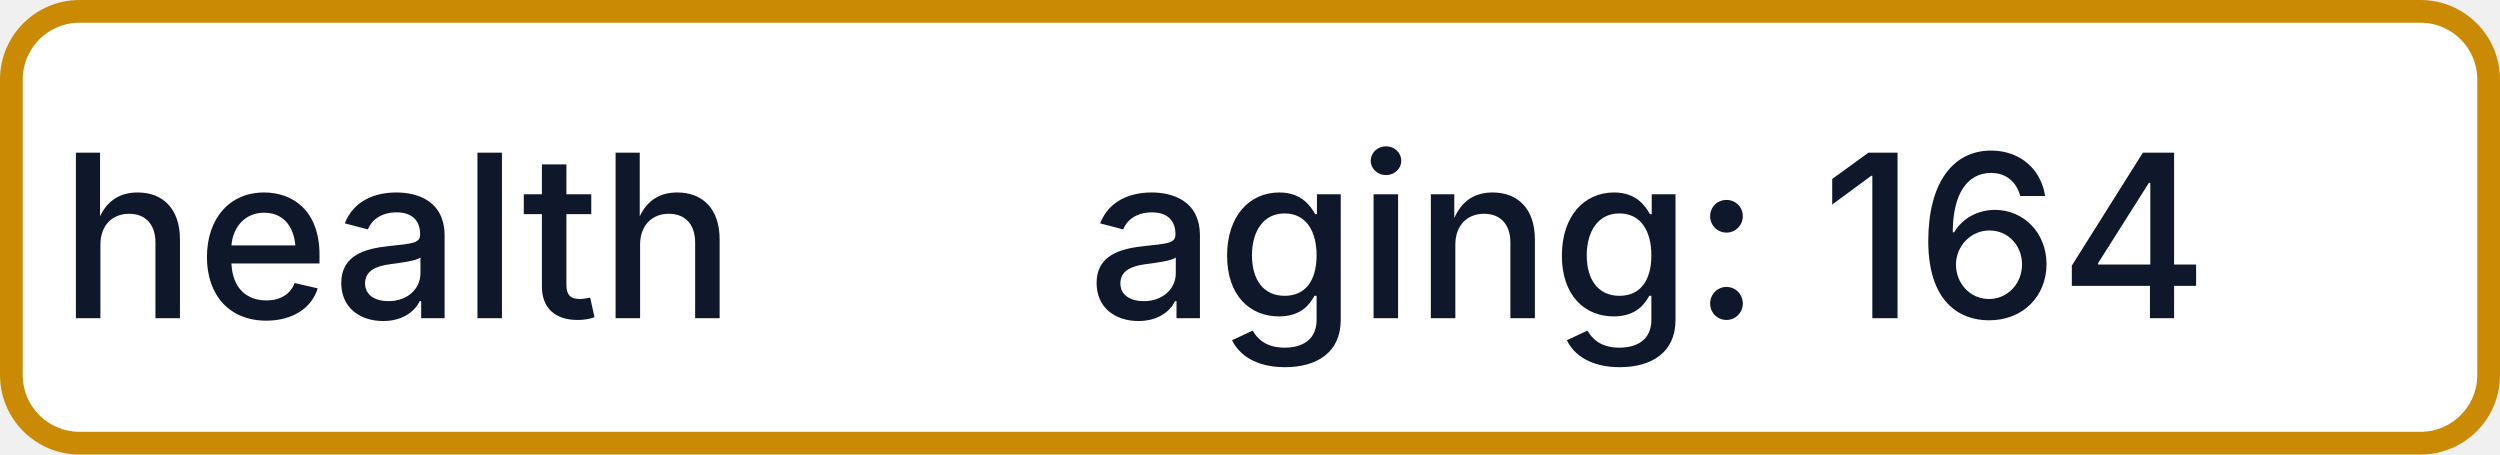
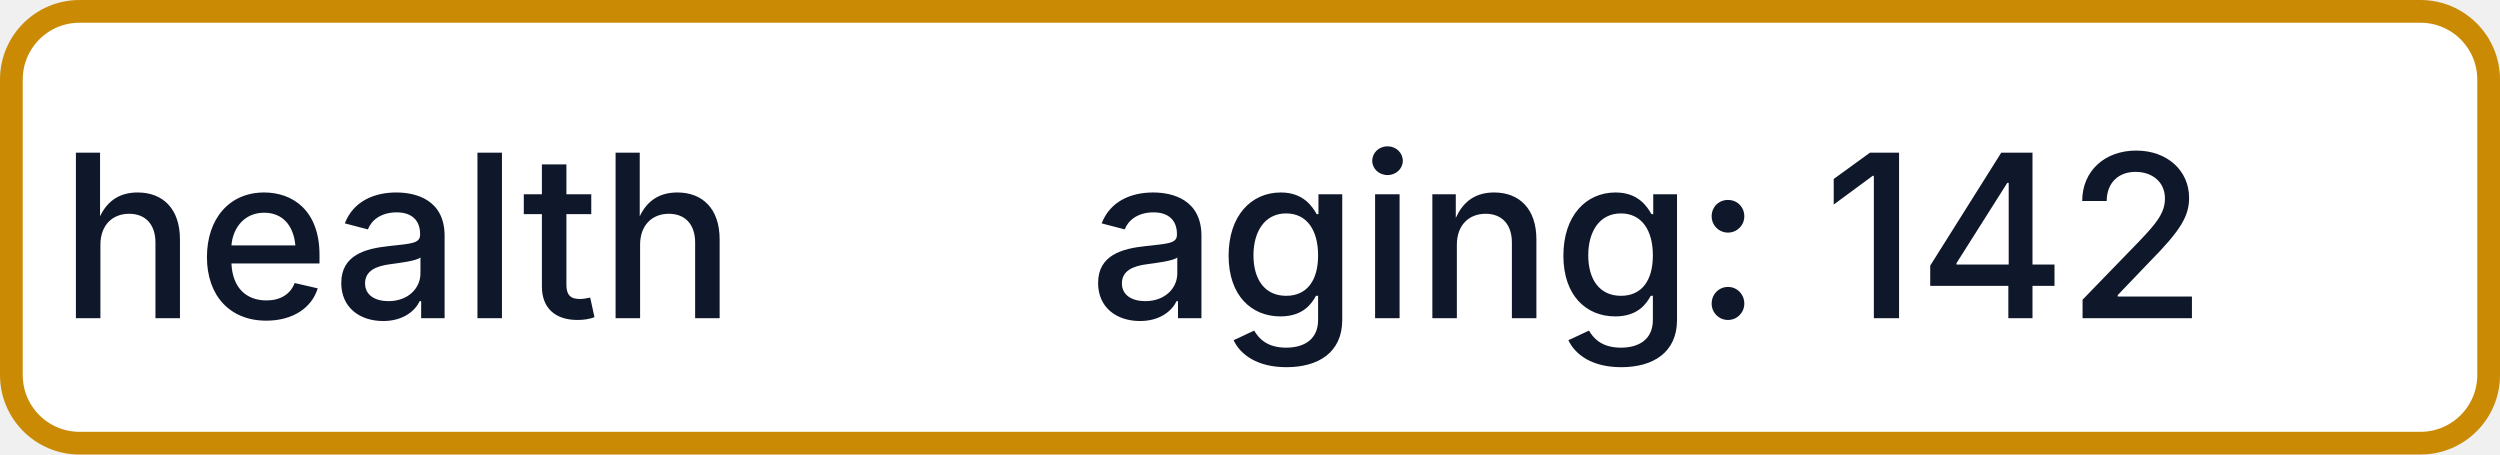
- <svg xmlns="http://www.w3.org/2000/svg" width="110" height="20" role="img" aria-label="health: aging: 164">
+ <svg xmlns="http://www.w3.org/2000/svg" width="110" height="20" role="img" aria-label="health: aging: 142">
  <rect x="0.5" y="0.5" width="109" height="19" rx="3" fill="#FFFFFF" stroke="#CA8A04" stroke-width="1" />
  <g fill="#0F172A" text-anchor="middle" font-family="-apple-system,BlinkMacSystemFont,Segoe UI,sans-serif" font-size="10" font-weight="500">
    <text x="17.5" y="14">health</text>
-     <text x="72.5" y="14" textLength="68" lengthAdjust="spacingAndGlyphs">aging: 164</text>
+     <text x="72.5" y="14" textLength="68" lengthAdjust="spacingAndGlyphs">aging: 142</text>
  </g>
</svg>
